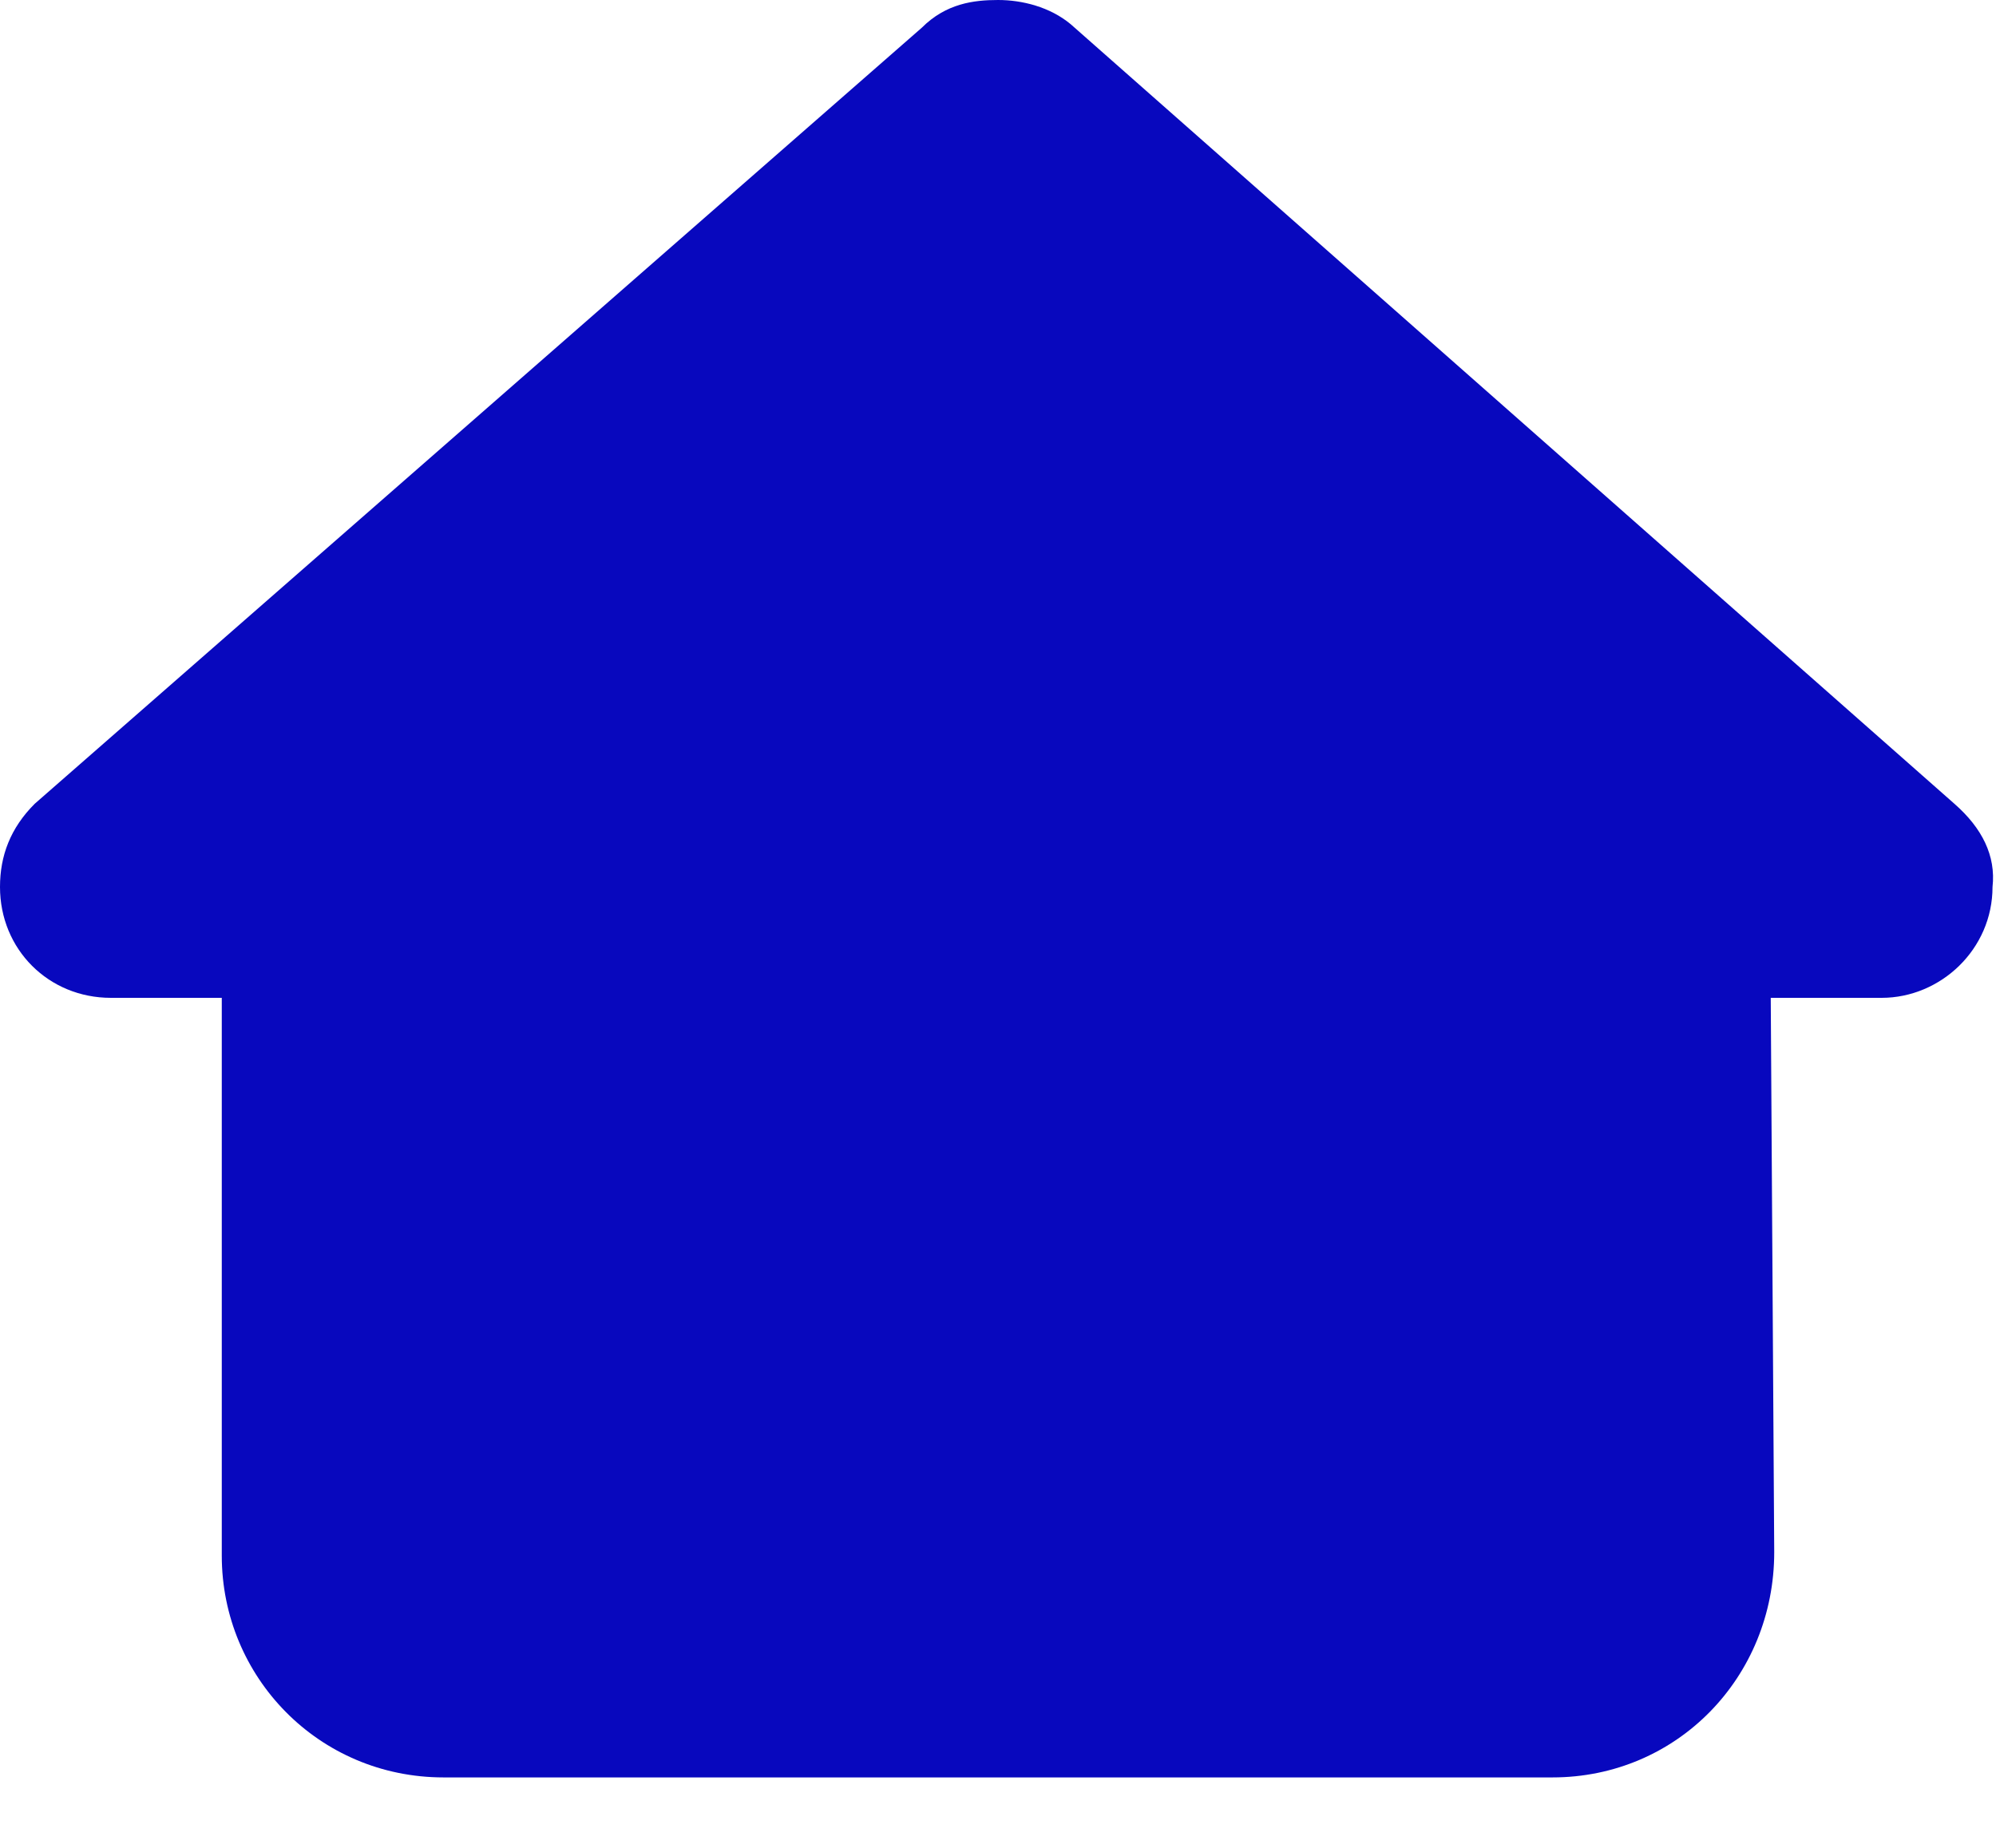
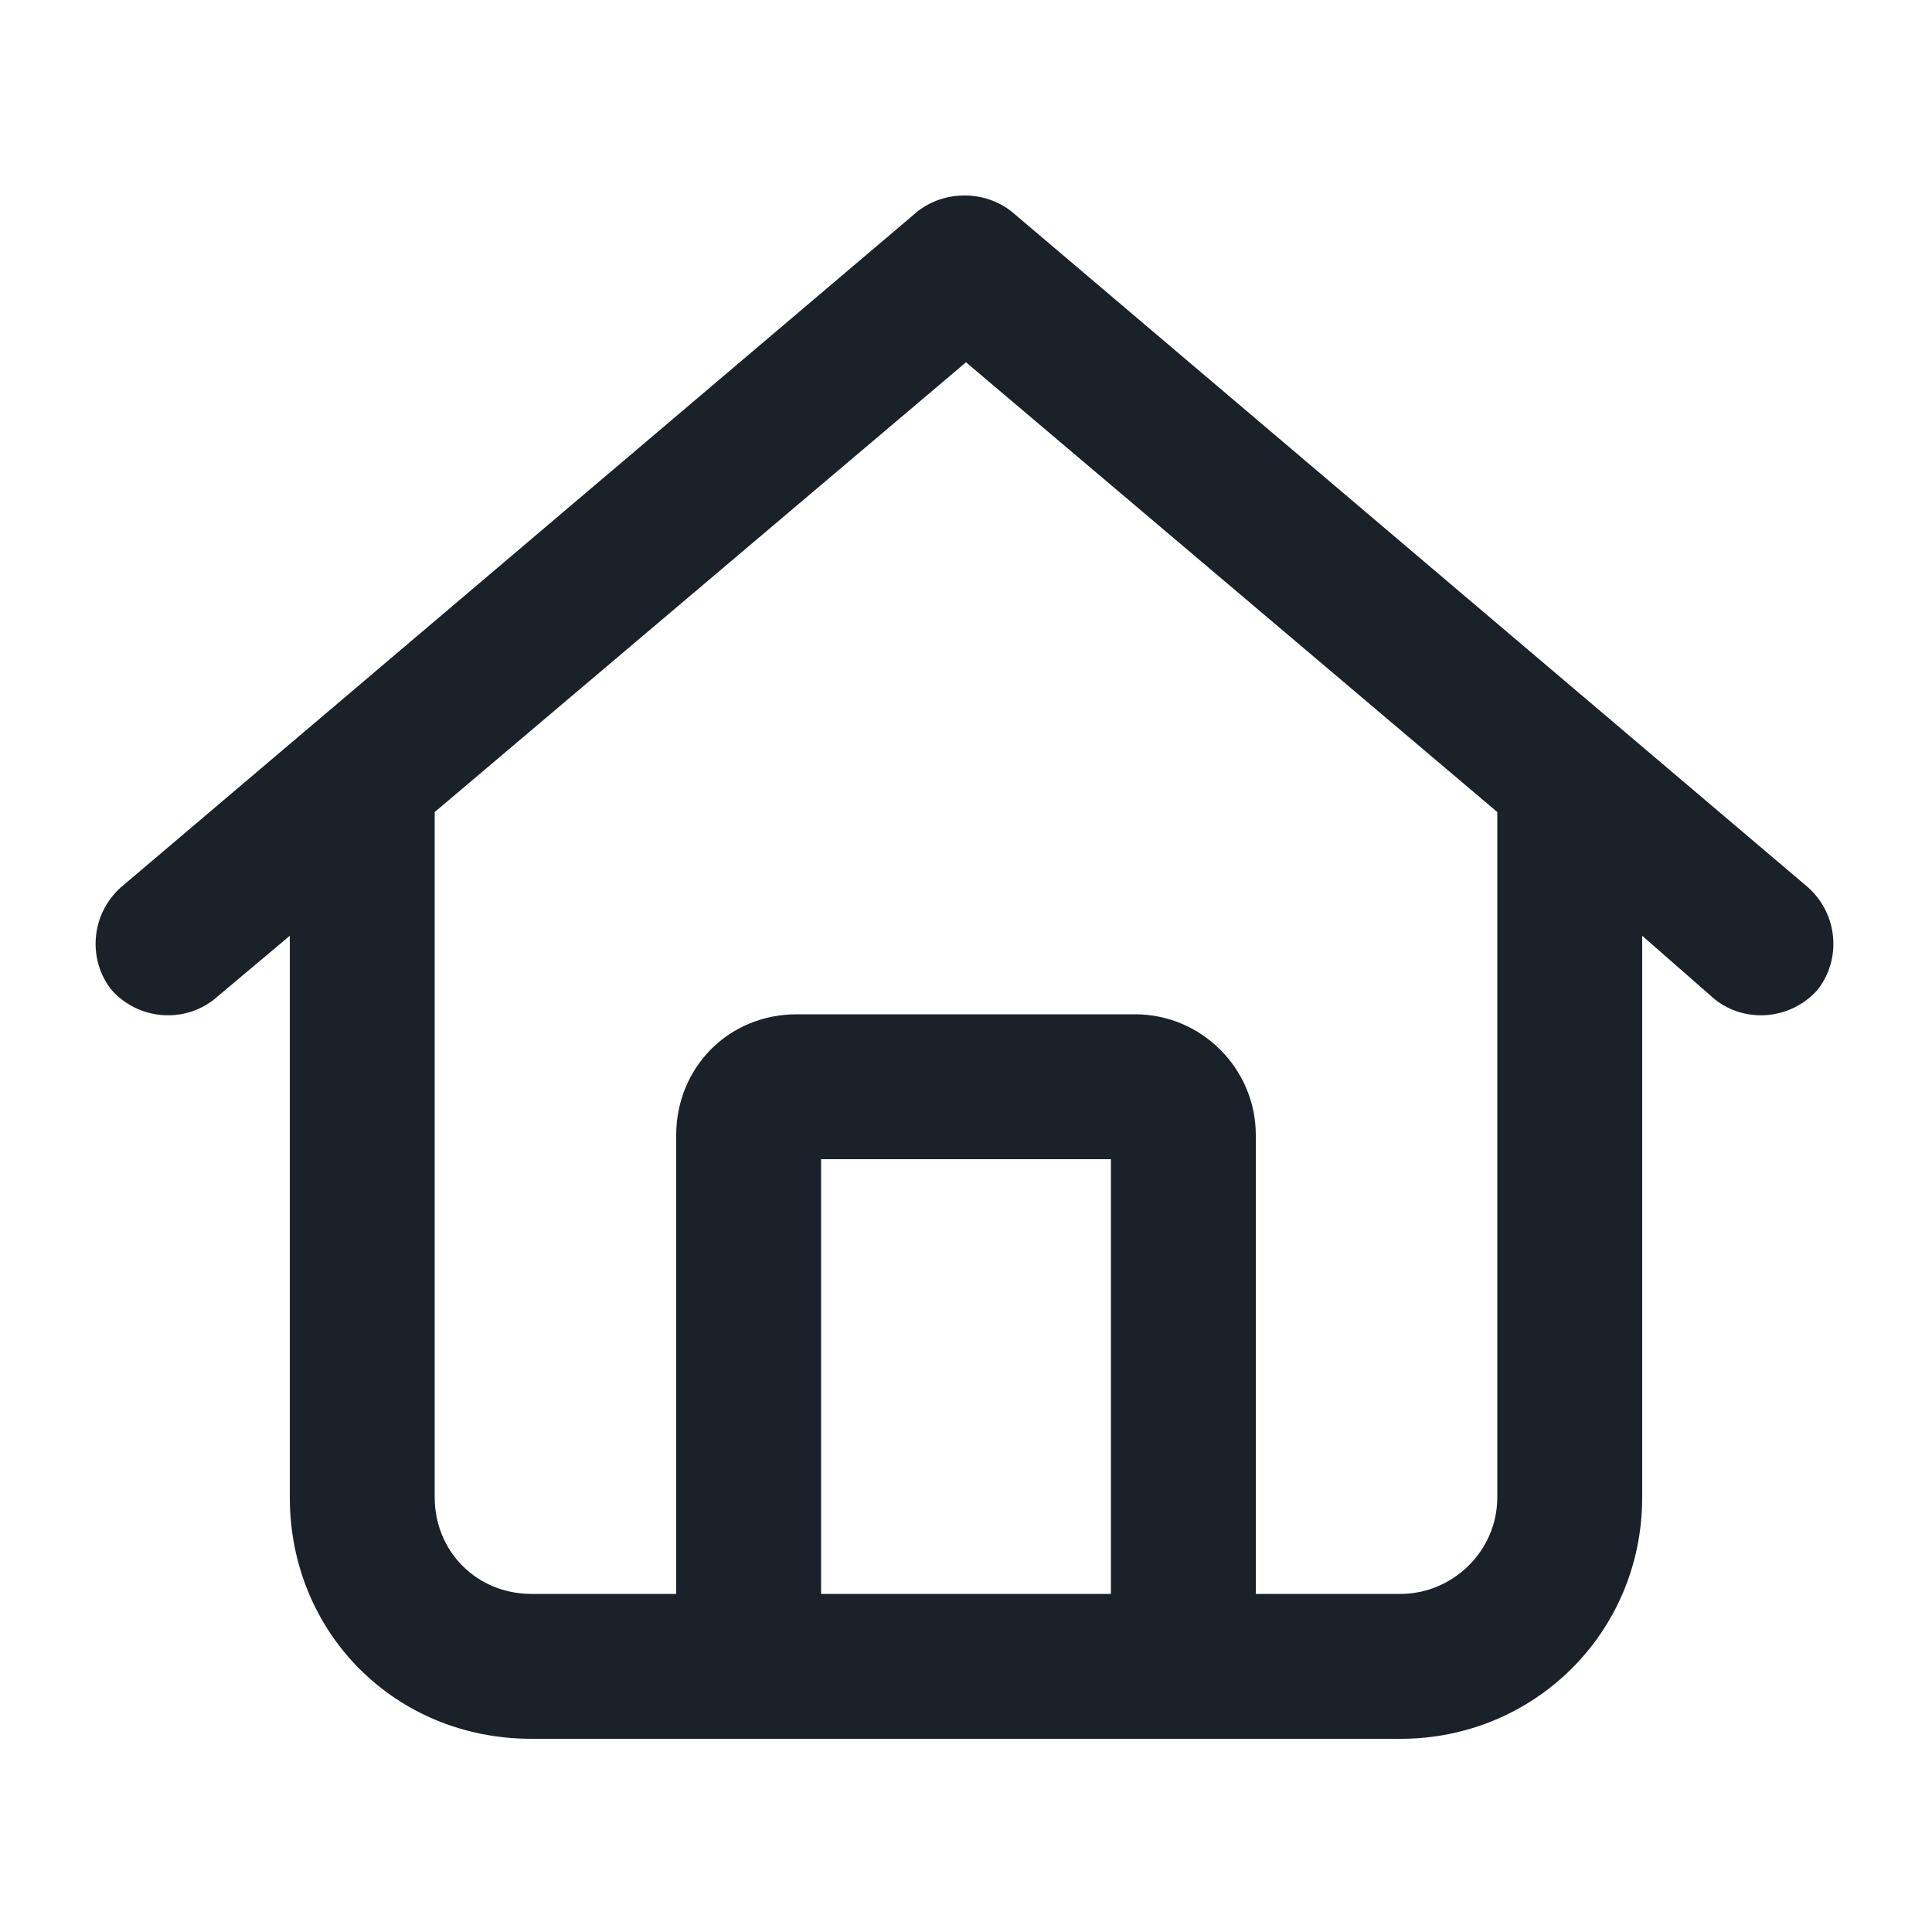
- <svg xmlns="http://www.w3.org/2000/svg" width="27" height="25" viewBox="0 0 27 25" fill="none">
-   <path d="M26.953 12C26.953 12.844 26.25 13.5 25.453 13.5H23.953L24 21C24 22.688 22.688 24.047 21 24.047H6C4.312 24.047 3 22.688 3 21.047V13.5H1.5C0.656 13.5 0 12.844 0 12C0 11.578 0.141 11.203 0.469 10.875L12.469 0.375C12.797 0.047 13.172 0 13.5 0C13.828 0 14.203 0.094 14.484 0.328L26.438 10.875C26.812 11.203 27 11.578 26.953 12Z" fill="#0808BE" />
+ <svg xmlns="http://www.w3.org/2000/svg" width="25" height="25" viewBox="0 0 25 25" fill="none">
+   <path d="M13.086 2.734L23.398 11.484C23.789 11.836 23.828 12.422 23.516 12.812C23.164 13.203 22.578 13.242 22.188 12.93L21.25 12.109V19.375C21.25 21.133 19.844 22.5 18.125 22.5H6.875C5.117 22.5 3.75 21.133 3.75 19.375V12.109L2.773 12.93C2.383 13.242 1.797 13.203 1.445 12.812C1.133 12.422 1.172 11.836 1.562 11.484L11.875 2.734C12.227 2.461 12.734 2.461 13.086 2.734ZM5.625 19.375C5.625 20.078 6.172 20.625 6.875 20.625H8.75V14.688C8.75 13.828 9.414 13.125 10.312 13.125H14.688C15.547 13.125 16.25 13.828 16.25 14.688V20.625H18.125C18.789 20.625 19.375 20.078 19.375 19.375V10.508L12.5 4.688L5.625 10.508V19.375ZM10.625 20.625H14.375V15H10.625V20.625Z" fill="#1A2128" />
</svg>
